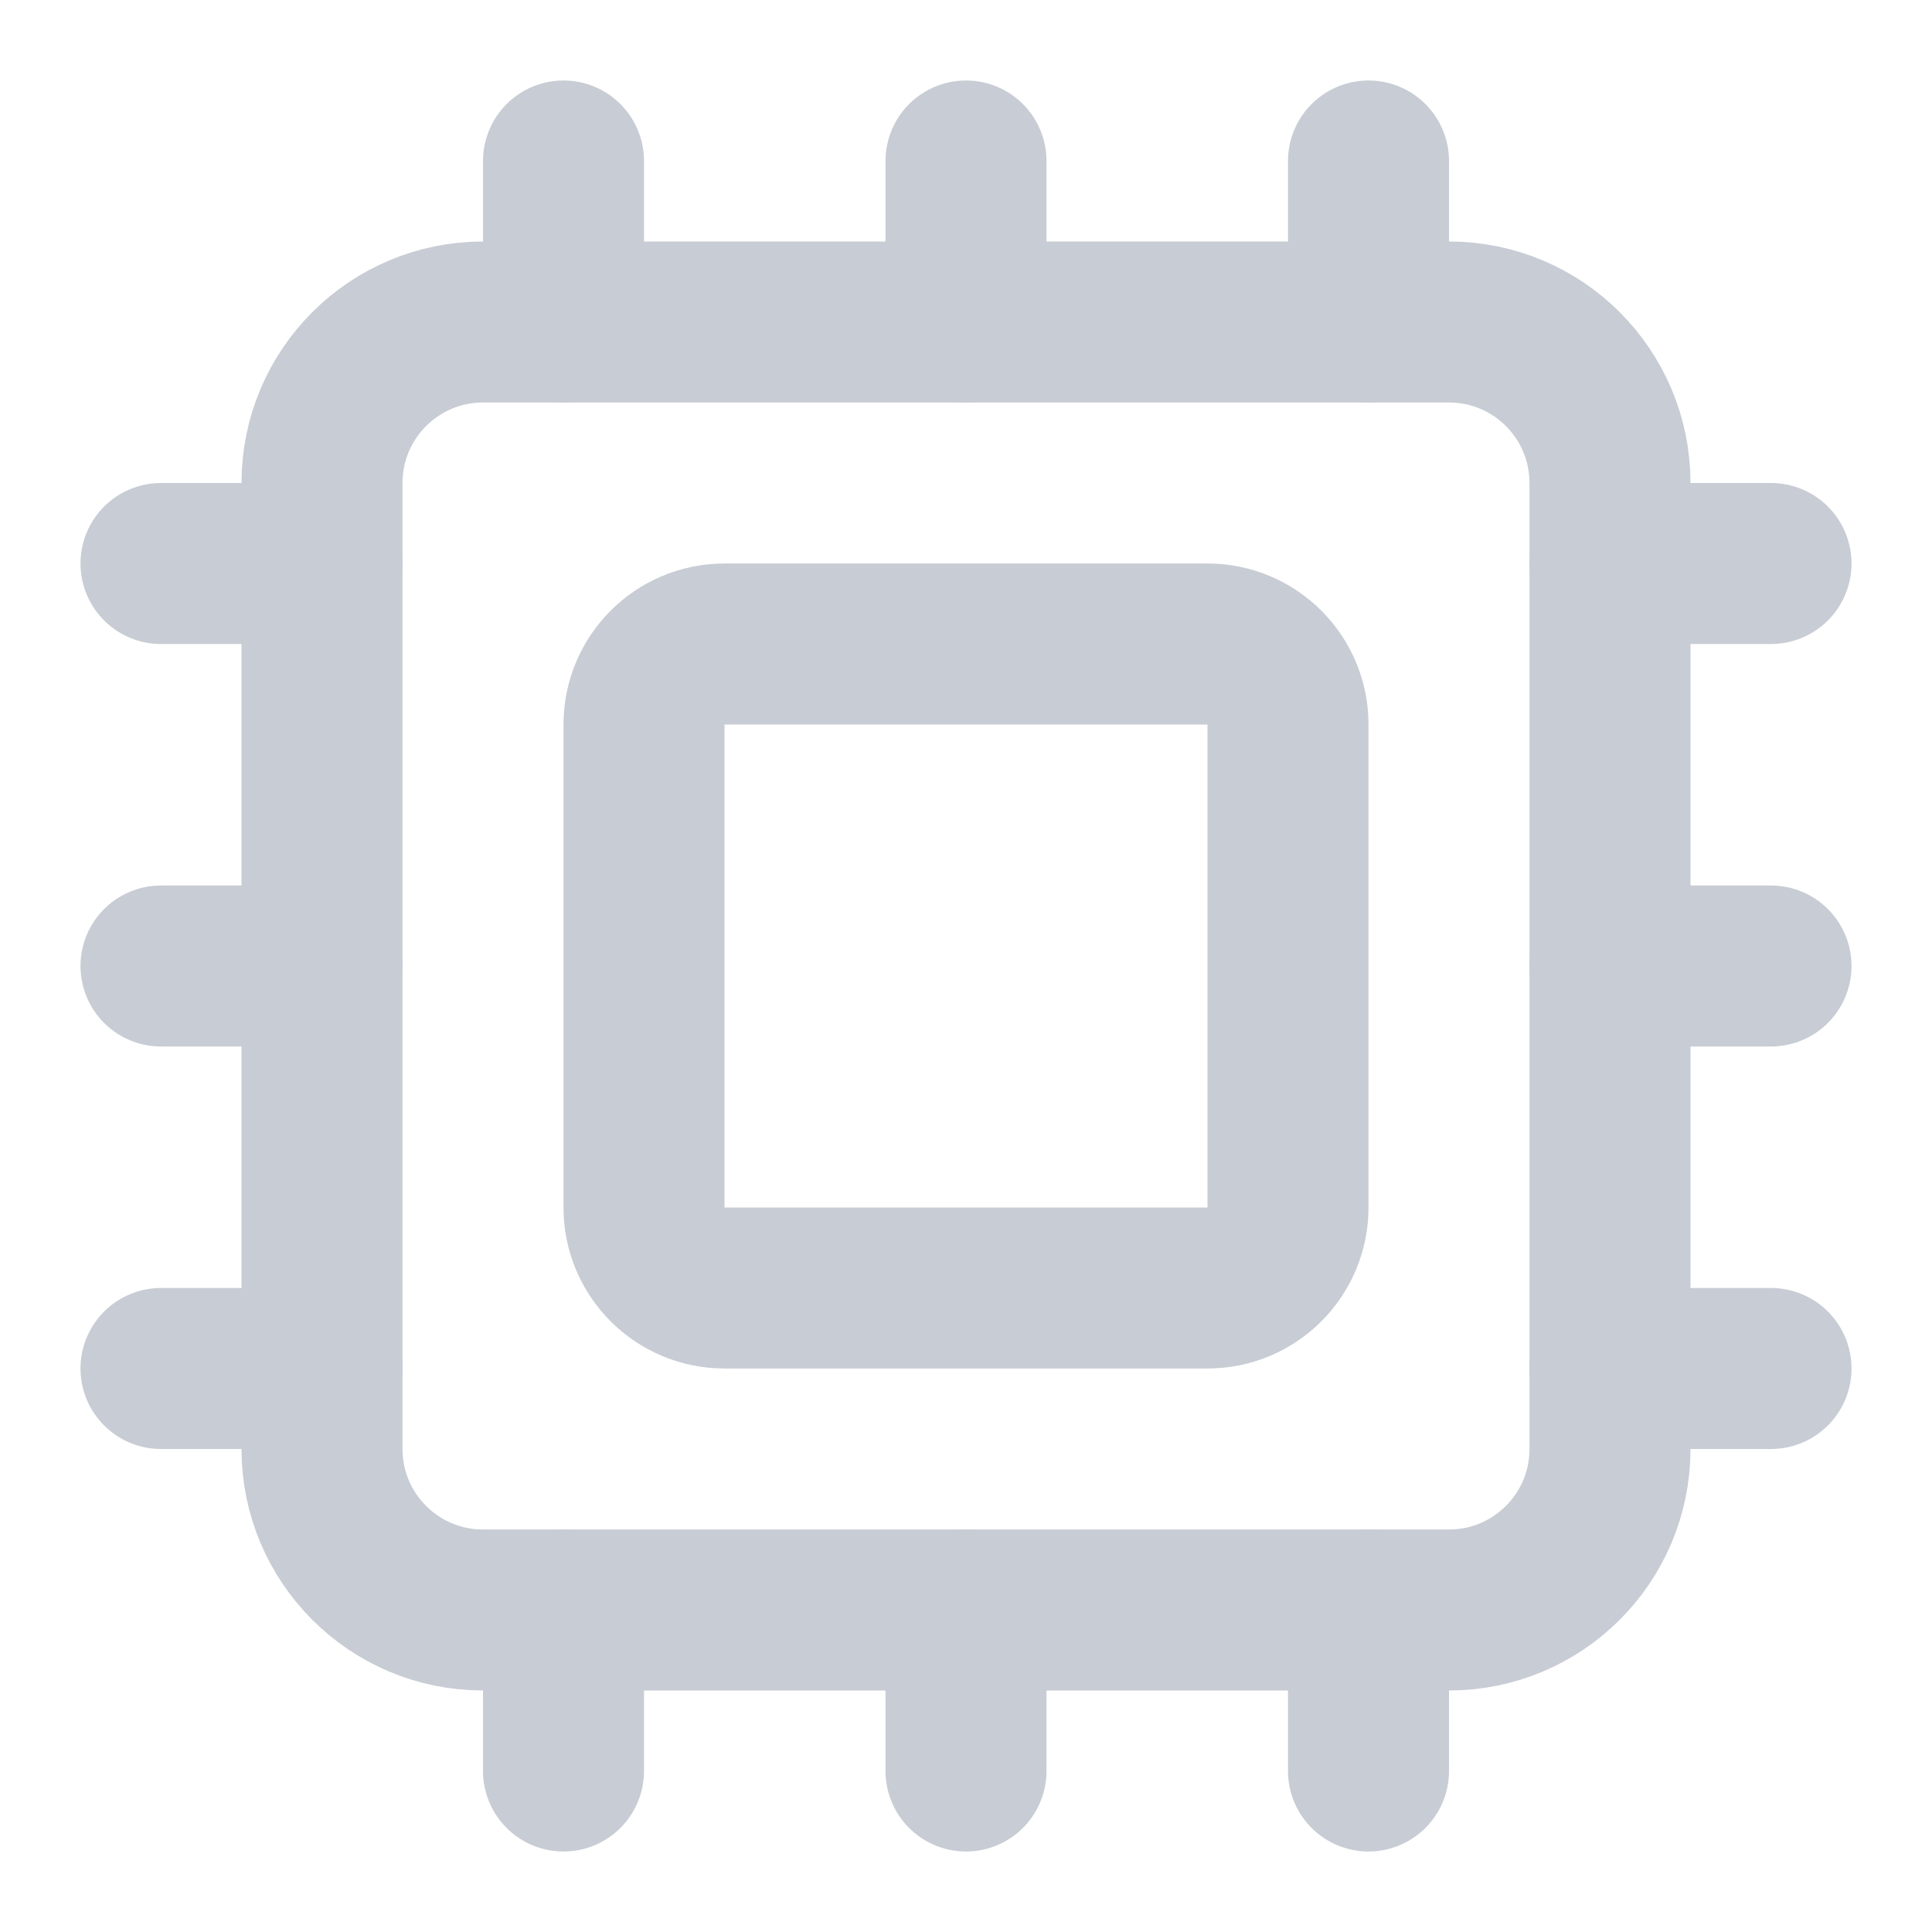
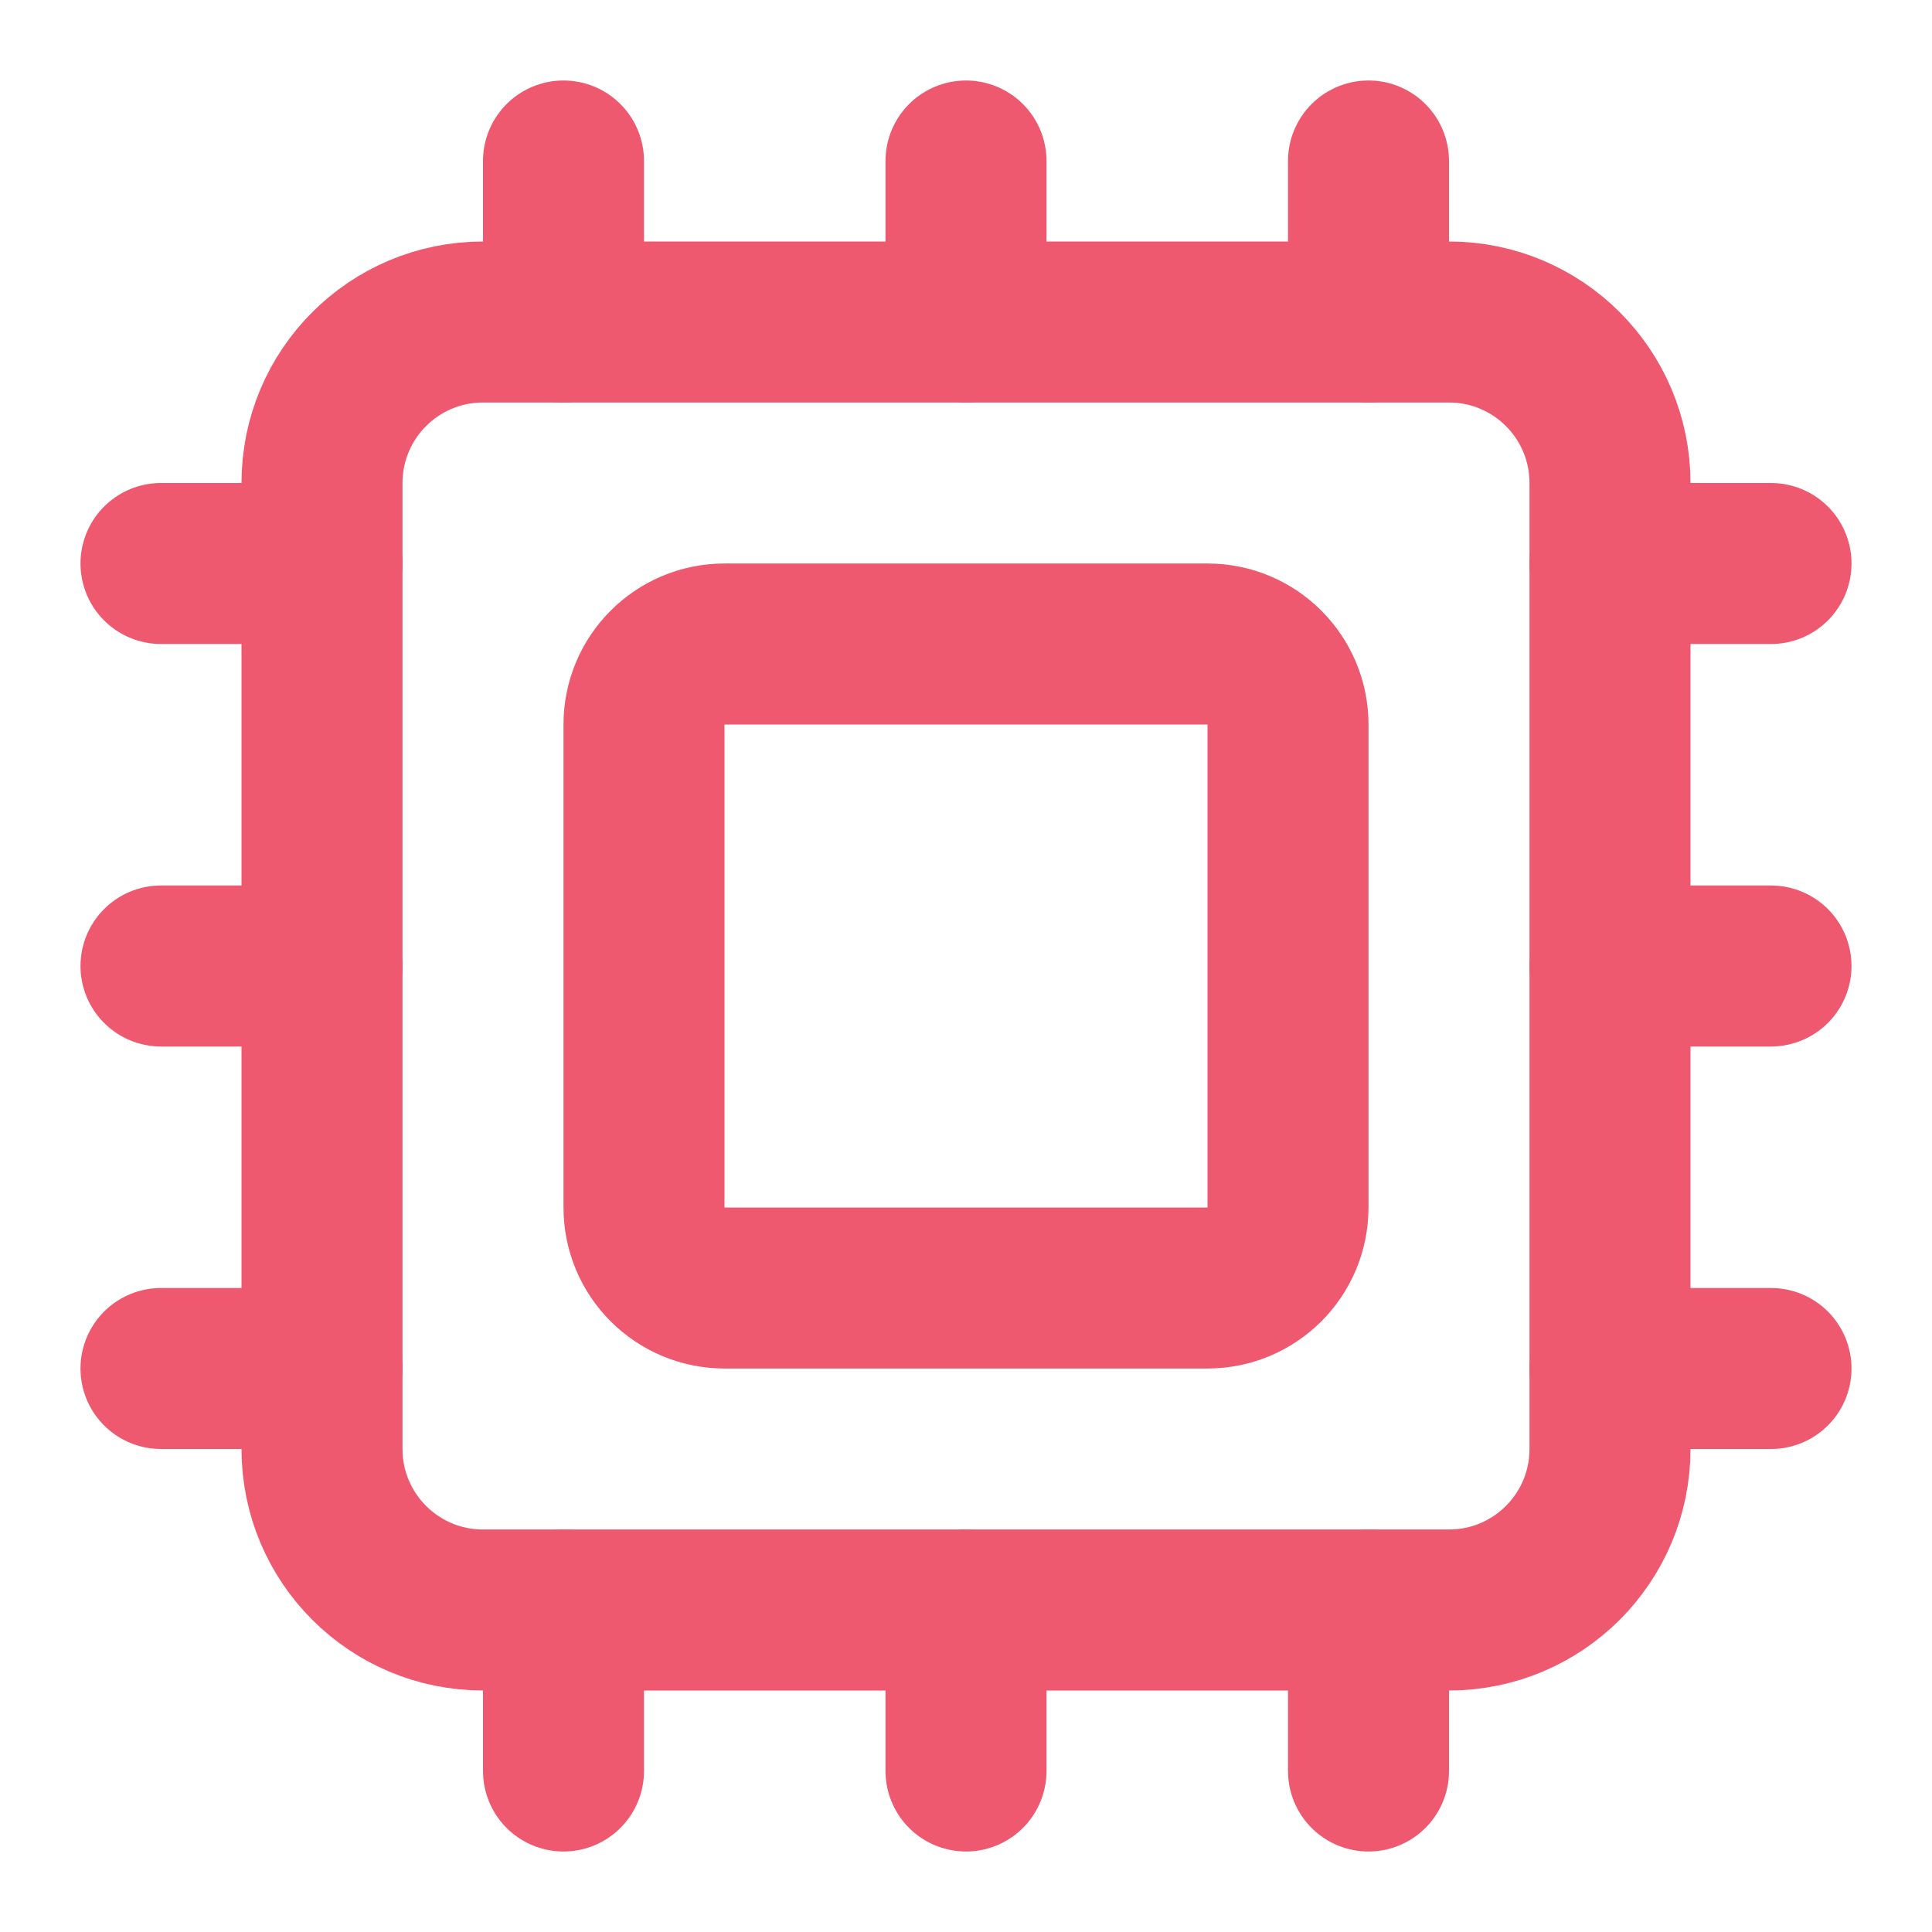
- <svg xmlns="http://www.w3.org/2000/svg" width="24" height="24" viewBox="0 0 24 24" fill="none" stroke="#c8ccd4" stroke-width="2" stroke-linecap="round" stroke-linejoin="round" class="lucide lucide-cpu-icon lucide-cpu">
+ <svg xmlns="http://www.w3.org/2000/svg" width="24" height="24" viewBox="0 0 24 24" fill="none" stroke="#ef596f" stroke-width="2" stroke-linecap="round" stroke-linejoin="round" class="lucide lucide-cpu-icon lucide-cpu">
  <path d="M12 20v2" />
  <path d="M12 2v2" />
  <path d="M17 20v2" />
  <path d="M17 2v2" />
  <path d="M2 12h2" />
  <path d="M2 17h2" />
  <path d="M2 7h2" />
  <path d="M20 12h2" />
  <path d="M20 17h2" />
  <path d="M20 7h2" />
  <path d="M7 20v2" />
  <path d="M7 2v2" />
  <rect x="4" y="4" width="16" height="16" rx="2" />
  <rect x="8" y="8" width="8" height="8" rx="1" />
</svg>
